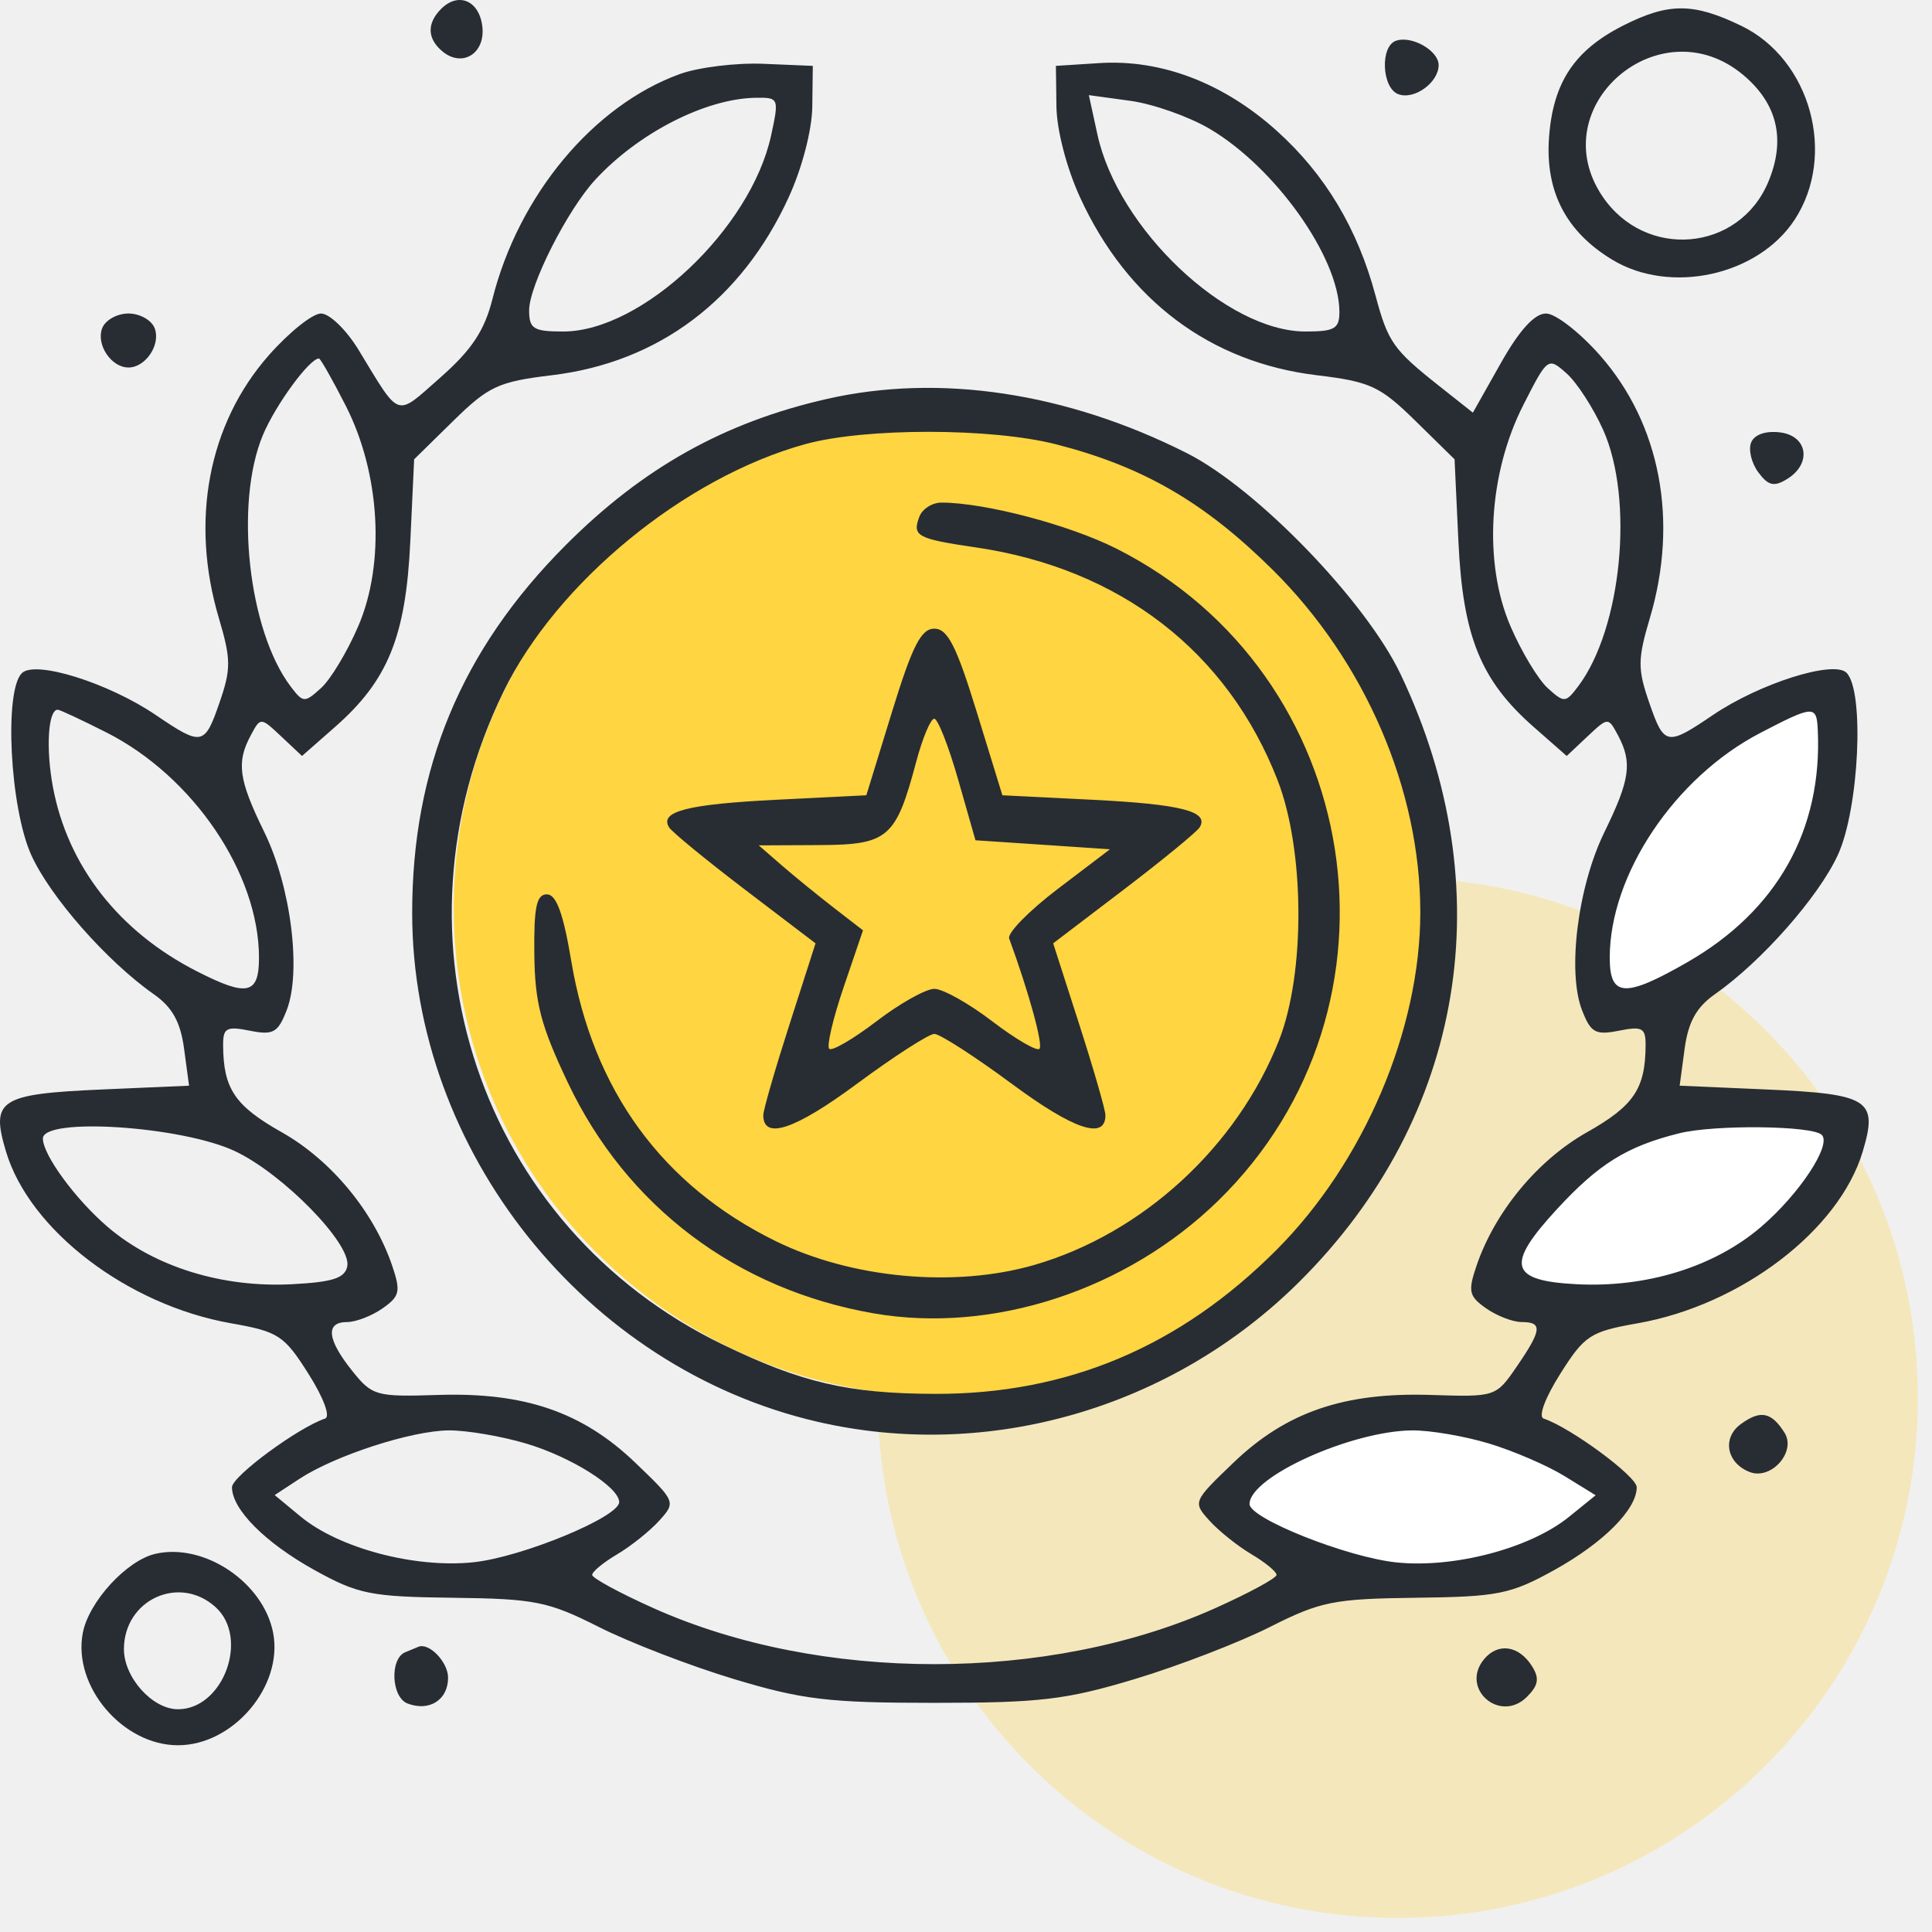
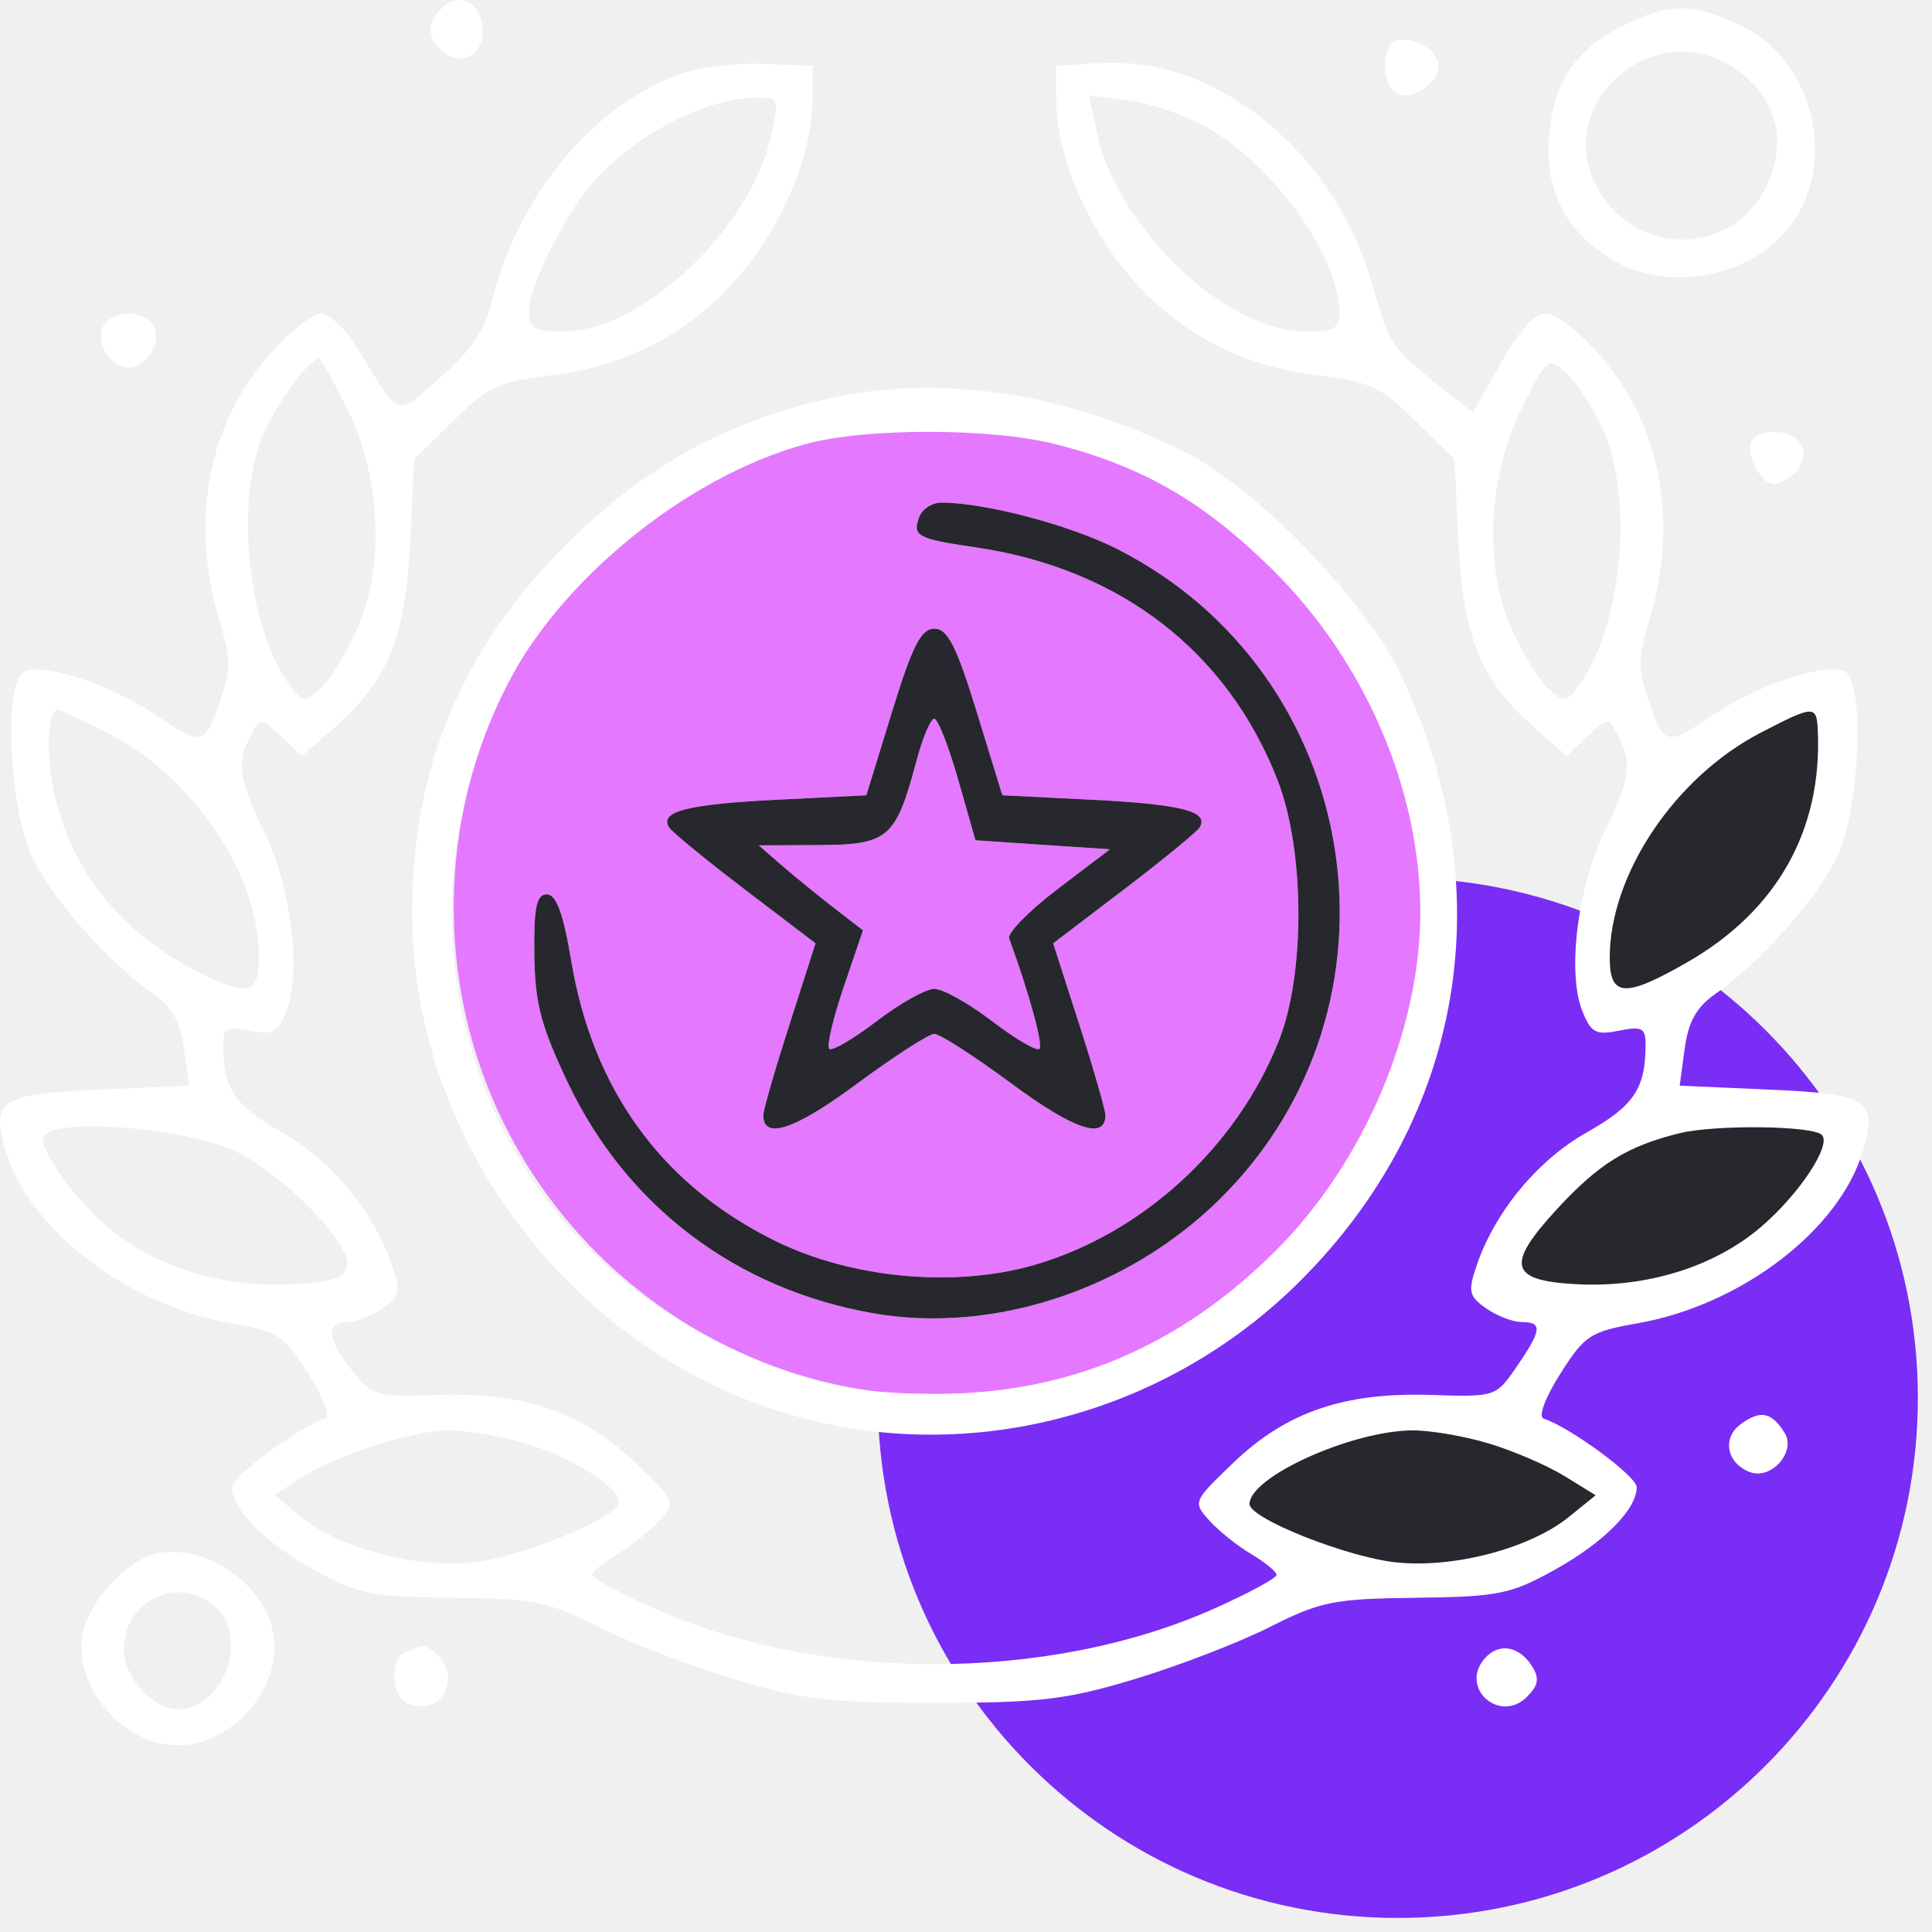
<svg xmlns="http://www.w3.org/2000/svg" width="41" height="41" viewBox="0 0 41 41" fill="none">
-   <circle opacity="0.3" cx="29.663" cy="29.665" r="11.037" fill="#FFD541" />
-   <path d="M20 29.629C25.727 29.629 30.37 24.986 30.37 19.258C30.37 13.531 25.727 8.888 20 8.888C14.272 8.888 9.629 13.531 9.629 19.258C9.629 24.986 14.272 29.629 20 29.629Z" fill="#FFD541" />
-   <path d="M25.926 31.852C29.63 28.149 34.074 31.482 34.074 31.482C33.086 32.84 30.074 34.815 25.926 31.852Z" fill="white" />
-   <path d="M31.809 26.993C33.769 21.915 39.228 23.6 39.228 23.6C38.854 25.325 36.846 28.418 31.809 26.993Z" fill="white" />
-   <path d="M34.229 21.299C33.439 16.314 38.517 14.524 38.517 14.524C39.015 16.053 38.854 19.549 34.229 21.299Z" fill="white" />
-   <path fill-rule="evenodd" clip-rule="evenodd" d="M9.362 0.188C9.055 0.496 9.065 0.821 9.39 1.091C9.811 1.441 10.303 1.134 10.236 0.563C10.172 0.013 9.728 -0.178 9.362 0.188ZM34.447 0.542C33.411 1.067 32.959 1.748 32.873 2.913C32.789 4.057 33.228 4.911 34.207 5.507C35.439 6.259 37.305 5.853 38.085 4.663C38.982 3.293 38.424 1.26 36.955 0.549C35.936 0.056 35.413 0.054 34.447 0.542ZM29.622 0.866C29.285 0.987 29.324 1.865 29.672 1.998C30.009 2.128 30.53 1.753 30.53 1.381C30.53 1.073 29.956 0.747 29.622 0.866ZM36.998 1.594C37.722 2.203 37.9 2.966 37.526 3.86C36.906 5.344 34.92 5.518 34.008 4.169C32.72 2.263 35.228 0.104 36.998 1.594ZM14.428 1.571C12.591 2.237 11.005 4.142 10.45 6.348C10.281 7.017 10.009 7.426 9.349 8.008C8.381 8.86 8.509 8.903 7.608 7.423C7.35 6.999 6.992 6.653 6.812 6.653C6.632 6.653 6.133 7.053 5.703 7.541C4.421 8.997 4.031 11.051 4.644 13.115C4.904 13.992 4.906 14.197 4.656 14.917C4.342 15.826 4.284 15.837 3.308 15.175C2.299 14.49 0.744 14.004 0.463 14.286C0.084 14.664 0.211 17.138 0.661 18.139C1.059 19.026 2.268 20.401 3.264 21.099C3.657 21.375 3.83 21.687 3.907 22.258L4.012 23.04L2.175 23.12C-0.012 23.215 -0.202 23.338 0.127 24.437C0.627 26.108 2.707 27.695 4.902 28.082C5.909 28.259 6.03 28.338 6.546 29.155C6.866 29.66 7.017 30.065 6.899 30.104C6.327 30.295 4.923 31.33 4.923 31.561C4.923 32.032 5.628 32.739 6.673 33.319C7.602 33.833 7.867 33.886 9.609 33.907C11.35 33.928 11.632 33.984 12.706 34.526C13.355 34.854 14.643 35.351 15.568 35.63C17.029 36.071 17.586 36.137 19.828 36.137C22.071 36.137 22.628 36.071 24.089 35.63C25.014 35.351 26.302 34.854 26.951 34.526C28.025 33.984 28.308 33.928 30.048 33.907C31.79 33.886 32.055 33.833 32.984 33.319C34.029 32.739 34.734 32.032 34.734 31.561C34.734 31.33 33.33 30.295 32.758 30.104C32.64 30.065 32.791 29.66 33.111 29.155C33.627 28.338 33.748 28.259 34.755 28.082C36.95 27.695 39.03 26.108 39.53 24.437C39.859 23.338 39.669 23.215 37.482 23.12L35.645 23.04L35.75 22.258C35.827 21.687 36 21.375 36.393 21.099C37.383 20.406 38.597 19.029 39.004 18.139C39.453 17.16 39.571 14.662 39.186 14.277C38.914 14.005 37.341 14.502 36.349 15.175C35.373 15.837 35.316 15.826 35.001 14.917C34.751 14.197 34.753 13.992 35.013 13.115C35.626 11.051 35.236 8.997 33.954 7.541C33.524 7.053 33.009 6.653 32.809 6.653C32.566 6.653 32.245 7.005 31.85 7.705L31.257 8.757L30.54 8.19C29.567 7.419 29.456 7.261 29.191 6.274C28.811 4.851 28.119 3.697 27.095 2.776C25.964 1.759 24.643 1.255 23.329 1.339L22.408 1.398L22.419 2.258C22.425 2.758 22.635 3.567 22.922 4.192C23.922 6.369 25.683 7.691 27.946 7.963C29.081 8.1 29.287 8.196 30.037 8.931L30.868 9.747L30.95 11.496C31.045 13.509 31.423 14.44 32.547 15.427L33.248 16.043L33.688 15.629C34.127 15.217 34.128 15.217 34.336 15.604C34.644 16.181 34.594 16.543 34.048 17.659C33.483 18.815 33.256 20.621 33.573 21.438C33.759 21.917 33.859 21.972 34.356 21.873C34.852 21.774 34.925 21.814 34.922 22.184C34.917 23.106 34.672 23.468 33.675 24.03C32.629 24.621 31.726 25.713 31.335 26.858C31.149 27.406 31.172 27.509 31.539 27.766C31.766 27.925 32.105 28.056 32.292 28.056C32.739 28.056 32.721 28.223 32.188 29C31.747 29.644 31.738 29.647 30.366 29.603C28.528 29.543 27.298 29.964 26.179 31.037C25.315 31.865 25.31 31.876 25.668 32.272C25.866 32.491 26.268 32.812 26.559 32.984C26.851 33.157 27.09 33.353 27.09 33.422C27.09 33.49 26.501 33.809 25.782 34.131C22.248 35.711 17.409 35.711 13.876 34.131C13.156 33.809 12.567 33.49 12.567 33.422C12.567 33.353 12.806 33.157 13.098 32.984C13.389 32.812 13.791 32.491 13.989 32.272C14.347 31.876 14.342 31.865 13.478 31.037C12.359 29.965 11.129 29.543 9.294 29.603C7.98 29.645 7.899 29.623 7.473 29.09C6.94 28.425 6.902 28.056 7.365 28.056C7.552 28.056 7.891 27.925 8.118 27.766C8.485 27.509 8.508 27.406 8.322 26.858C7.932 25.713 7.028 24.621 5.982 24.03C4.985 23.468 4.74 23.106 4.735 22.184C4.732 21.814 4.806 21.774 5.301 21.873C5.798 21.972 5.898 21.917 6.084 21.438C6.401 20.621 6.175 18.815 5.609 17.659C5.063 16.543 5.013 16.181 5.322 15.604C5.529 15.217 5.53 15.217 5.969 15.629L6.409 16.043L7.11 15.427C8.234 14.44 8.612 13.509 8.707 11.496L8.789 9.747L9.62 8.931C10.37 8.196 10.576 8.1 11.711 7.963C13.974 7.691 15.735 6.369 16.735 4.192C17.022 3.567 17.233 2.758 17.238 2.258L17.249 1.398L16.198 1.354C15.62 1.33 14.823 1.428 14.428 1.571ZM16.363 2.879C15.933 4.855 13.621 7.035 11.954 7.035C11.321 7.035 11.229 6.979 11.229 6.586C11.229 6.059 12.039 4.458 12.631 3.816C13.548 2.821 14.972 2.093 16.034 2.075C16.529 2.067 16.536 2.083 16.363 2.879ZM25.663 2.729C27.054 3.544 28.412 5.452 28.424 6.605C28.427 6.976 28.328 7.035 27.703 7.035C26.026 7.035 23.724 4.854 23.289 2.855L23.107 2.019L23.984 2.139C24.467 2.205 25.222 2.471 25.663 2.729ZM2.169 6.964C2.035 7.313 2.36 7.799 2.726 7.799C3.091 7.799 3.416 7.313 3.282 6.964C3.216 6.793 2.966 6.653 2.726 6.653C2.485 6.653 2.235 6.793 2.169 6.964ZM7.338 8.612C8.07 10.048 8.178 11.952 7.603 13.288C7.371 13.828 7.016 14.419 6.813 14.602C6.463 14.919 6.433 14.917 6.168 14.568C5.271 13.382 4.973 10.684 5.578 9.235C5.847 8.593 6.567 7.608 6.769 7.608C6.801 7.608 7.057 8.06 7.338 8.612ZM34.022 9.124C34.683 10.603 34.415 13.343 33.489 14.568C33.224 14.917 33.194 14.919 32.844 14.602C32.642 14.419 32.286 13.828 32.054 13.288C31.476 11.945 31.587 10.049 32.328 8.593C32.843 7.581 32.852 7.575 33.245 7.924C33.464 8.118 33.813 8.658 34.022 9.124ZM17.549 8.466C15.367 8.962 13.637 9.931 11.997 11.577C9.789 13.792 8.743 16.307 8.747 19.388C8.755 24.428 12.424 29.03 17.344 30.171C20.984 31.015 24.878 29.884 27.577 27.198C31.082 23.712 31.89 18.867 29.725 14.313C28.988 12.761 26.67 10.363 25.183 9.614C22.632 8.328 19.937 7.923 17.549 8.466ZM22.416 9.43C24.262 9.904 25.558 10.656 27.011 12.095C28.97 14.037 30.141 16.756 30.141 19.361C30.141 21.856 28.944 24.666 27.09 26.524C25.036 28.583 22.648 29.589 19.836 29.58C18.005 29.574 17.008 29.342 15.338 28.533C10.18 26.036 8.129 19.928 10.685 14.679C11.816 12.356 14.533 10.128 17.094 9.424C18.364 9.075 21.046 9.078 22.416 9.43ZM37.16 9.395C37.101 9.548 37.171 9.832 37.316 10.026C37.525 10.307 37.648 10.336 37.923 10.167C38.457 9.84 38.363 9.244 37.768 9.175C37.463 9.139 37.225 9.225 37.16 9.395ZM19.512 10.961C19.353 11.376 19.456 11.433 20.716 11.618C23.773 12.067 26.053 13.829 27.114 16.561C27.689 18.045 27.703 20.654 27.142 22.078C26.253 24.335 24.25 26.175 21.957 26.842C20.262 27.334 18.076 27.133 16.456 26.336C14.053 25.153 12.582 23.136 12.123 20.394C11.954 19.384 11.806 18.979 11.605 18.979C11.386 18.979 11.328 19.252 11.339 20.241C11.35 21.283 11.475 21.763 12.052 22.978C13.3 25.606 15.633 27.366 18.539 27.871C21.066 28.31 23.904 27.382 25.854 25.479C30.063 21.369 28.96 14.302 23.695 11.644C22.69 11.137 20.901 10.666 19.979 10.666C19.784 10.666 19.575 10.799 19.512 10.961ZM18.929 15.109L18.385 16.877L16.479 16.972C14.582 17.067 13.99 17.22 14.199 17.558C14.26 17.656 14.984 18.25 15.808 18.878L17.307 20.019L16.753 21.744C16.448 22.693 16.198 23.558 16.198 23.666C16.198 24.198 16.868 23.974 18.177 23.006C18.969 22.42 19.712 21.941 19.828 21.941C19.945 21.941 20.688 22.42 21.48 23.006C22.789 23.974 23.459 24.198 23.459 23.666C23.459 23.558 23.21 22.693 22.905 21.744L22.35 20.019L23.849 18.878C24.673 18.25 25.397 17.656 25.458 17.558C25.667 17.22 25.075 17.067 23.178 16.972L21.272 16.877L20.728 15.109C20.297 13.708 20.11 13.341 19.828 13.341C19.547 13.341 19.36 13.708 18.929 15.109ZM2.261 15.545C4.103 16.479 5.496 18.537 5.496 20.323C5.496 21.106 5.25 21.16 4.177 20.612C2.522 19.768 1.436 18.377 1.123 16.701C0.97 15.881 1.021 15.061 1.225 15.061C1.269 15.061 1.735 15.279 2.261 15.545ZM38.576 15.491C38.676 17.612 37.712 19.328 35.806 20.421C34.482 21.181 34.161 21.162 34.161 20.323C34.161 18.559 35.54 16.499 37.354 15.555C38.49 14.964 38.551 14.961 38.576 15.491ZM20.333 16.542L20.701 17.832L22.128 17.927L23.555 18.023L22.447 18.865C21.838 19.328 21.374 19.801 21.416 19.916C21.834 21.055 22.141 22.176 22.059 22.258C22.003 22.314 21.552 22.051 21.056 21.673C20.561 21.294 20.009 20.985 19.828 20.985C19.648 20.985 19.096 21.294 18.601 21.673C18.105 22.051 17.654 22.314 17.597 22.257C17.54 22.2 17.678 21.611 17.904 20.948L18.314 19.743L17.696 19.265C17.356 19.002 16.858 18.597 16.59 18.364L16.102 17.94L17.388 17.934C18.85 17.927 19.012 17.788 19.445 16.16C19.578 15.661 19.75 15.252 19.826 15.252C19.902 15.252 20.13 15.833 20.333 16.542ZM4.984 24.428C6.005 24.908 7.46 26.397 7.37 26.87C7.322 27.124 7.063 27.208 6.199 27.253C4.713 27.331 3.275 26.884 2.285 26.037C1.603 25.453 0.91 24.508 0.91 24.162C0.91 23.704 3.853 23.897 4.984 24.428ZM38.661 24.084C38.874 24.297 38.186 25.34 37.372 26.037C36.383 26.884 34.944 27.331 33.458 27.253C32.032 27.179 31.945 26.849 33.04 25.661C33.928 24.698 34.526 24.326 35.636 24.05C36.387 23.863 38.463 23.886 38.661 24.084ZM36.941 30.223C36.54 30.516 36.641 31.05 37.133 31.239C37.589 31.414 38.125 30.808 37.87 30.404C37.592 29.963 37.358 29.917 36.941 30.223ZM11.168 30.635C12.12 30.918 13.14 31.56 13.14 31.877C13.14 32.194 11.069 33.048 10.043 33.154C8.801 33.283 7.194 32.856 6.379 32.183L5.829 31.728L6.355 31.383C7.112 30.887 8.729 30.362 9.522 30.355C9.898 30.352 10.638 30.477 11.168 30.635ZM31.594 30.632C32.112 30.788 32.835 31.099 33.2 31.324L33.862 31.732L33.295 32.191C32.471 32.858 30.86 33.283 29.636 33.157C28.591 33.049 26.517 32.225 26.517 31.918C26.517 31.343 28.673 30.367 29.97 30.355C30.345 30.352 31.076 30.476 31.594 30.632ZM3.299 32.974C2.687 33.114 1.88 33.994 1.756 34.659C1.544 35.788 2.605 37.037 3.777 37.037C4.948 37.037 6.009 35.788 5.798 34.659C5.596 33.585 4.338 32.737 3.299 32.974ZM4.574 34.105C5.296 34.758 4.739 36.273 3.777 36.273C3.235 36.273 2.63 35.6 2.63 34.998C2.63 33.949 3.805 33.409 4.574 34.105ZM8.602 35.062C8.267 35.197 8.303 36.018 8.649 36.151C9.111 36.328 9.509 36.075 9.509 35.604C9.509 35.267 9.097 34.845 8.873 34.95C8.855 34.958 8.733 35.009 8.602 35.062ZM31.494 35.211C30.978 35.833 31.832 36.581 32.405 36.009C32.648 35.765 32.673 35.616 32.513 35.361C32.234 34.918 31.791 34.853 31.494 35.211Z" fill="#282D33" />
+   <g clip-path="url(#clip0)">
+     <path d="M29.663 40.702C35.759 40.702 40.7 35.761 40.7 29.665C40.7 23.57 35.759 18.629 29.663 18.629C23.568 18.629 18.627 23.57 18.627 29.665C18.627 35.761 23.568 40.702 29.663 40.702Z" fill="#7A2DF4" />
+     <path d="M20 29.628C25.727 29.628 30.37 24.985 30.37 19.258C30.37 13.531 25.727 8.888 20 8.888C14.272 8.888 9.629 13.531 9.629 19.258C9.629 24.985 14.272 29.628 20 29.628Z" fill="#E478FF" />
+     <path d="M25.926 31.852C29.63 28.149 34.074 31.482 34.074 31.482C33.086 32.84 30.074 34.815 25.926 31.852Z" fill="#27272E" />
+     <path d="M31.81 26.993C33.769 21.915 39.228 23.6 39.228 23.6C38.854 25.325 36.846 28.418 31.81 26.993Z" fill="#27272E" />
+     <path d="M34.229 21.299C33.439 16.313 38.517 14.523 38.517 14.523C39.015 16.053 38.854 19.548 34.229 21.299Z" fill="#27272E" />
+     <path fill-rule="evenodd" clip-rule="evenodd" d="M9.362 0.188C9.055 0.496 9.065 0.821 9.39 1.091C9.811 1.441 10.303 1.134 10.236 0.563C10.172 0.013 9.728 -0.178 9.362 0.188ZM34.447 0.542C33.411 1.067 32.959 1.748 32.873 2.913C32.789 4.057 33.228 4.911 34.207 5.507C35.439 6.259 37.305 5.853 38.085 4.663C38.983 3.293 38.424 1.26 36.955 0.549C35.936 0.056 35.413 0.054 34.447 0.542ZM29.622 0.866C29.285 0.987 29.324 1.865 29.672 1.998C30.009 2.128 30.53 1.753 30.53 1.381C30.53 1.073 29.956 0.747 29.622 0.866ZM36.998 1.594C37.722 2.203 37.9 2.966 37.526 3.86C36.906 5.344 34.92 5.518 34.008 4.169C32.721 2.263 35.228 0.104 36.998 1.594ZM14.428 1.571C12.591 2.237 11.005 4.142 10.45 6.348C10.281 7.017 10.01 7.426 9.349 8.008C8.381 8.86 8.509 8.903 7.608 7.423C7.35 6.999 6.992 6.653 6.812 6.653C6.632 6.653 6.133 7.053 5.703 7.541C4.421 8.997 4.031 11.051 4.644 13.115C4.904 13.992 4.906 14.197 4.656 14.917C4.342 15.826 4.284 15.837 3.308 15.175C2.299 14.49 0.744 14.004 0.463 14.286C0.084 14.664 0.211 17.138 0.661 18.139C1.059 19.026 2.268 20.401 3.264 21.099C3.657 21.375 3.83 21.687 3.907 22.258L4.012 23.04L2.175 23.12C-0.012 23.215 -0.202 23.338 0.127 24.437C0.627 26.108 2.707 27.695 4.902 28.082C5.909 28.259 6.03 28.338 6.547 29.155C6.866 29.66 7.017 30.065 6.899 30.104C6.327 30.295 4.923 31.33 4.923 31.561C4.923 32.032 5.628 32.739 6.673 33.319C7.602 33.833 7.867 33.886 9.609 33.907C11.35 33.928 11.632 33.984 12.706 34.526C13.355 34.854 14.643 35.351 15.568 35.63C17.029 36.071 17.587 36.137 19.829 36.137C22.071 36.137 22.628 36.071 24.09 35.63C25.014 35.351 26.302 34.854 26.951 34.526C28.025 33.984 28.308 33.928 30.048 33.907C31.79 33.886 32.056 33.833 32.984 33.319C34.029 32.739 34.734 32.032 34.734 31.561C34.734 31.33 33.33 30.295 32.758 30.104C32.64 30.065 32.791 29.66 33.111 29.155C33.627 28.338 33.748 28.259 34.755 28.082C36.95 27.695 39.03 26.108 39.53 24.437C39.86 23.338 39.669 23.215 37.482 23.12L35.646 23.04L35.751 22.258C35.827 21.687 36 21.375 36.394 21.099C37.383 20.406 38.597 19.029 39.005 18.139C39.453 17.16 39.571 14.662 39.186 14.277C38.914 14.005 37.341 14.502 36.35 15.175C35.373 15.837 35.316 15.826 35.001 14.917C34.751 14.197 34.753 13.992 35.013 13.115C35.626 11.051 35.236 8.997 33.954 7.541C33.524 7.053 33.009 6.653 32.809 6.653C32.566 6.653 32.245 7.005 31.85 7.705L31.257 8.757L30.541 8.19C29.567 7.419 29.456 7.261 29.192 6.274C28.811 4.851 28.119 3.697 27.095 2.776C25.964 1.759 24.643 1.255 23.329 1.339L22.408 1.398L22.419 2.258C22.425 2.758 22.635 3.567 22.922 4.192C23.922 6.369 25.683 7.691 27.946 7.963C29.081 8.1 29.288 8.196 30.037 8.931L30.868 9.747L30.95 11.496C31.045 13.509 31.423 14.44 32.547 15.427L33.248 16.043L33.688 15.629C34.127 15.217 34.128 15.217 34.336 15.604C34.644 16.181 34.594 16.543 34.048 17.659C33.483 18.815 33.256 20.621 33.573 21.438C33.76 21.917 33.859 21.972 34.356 21.873C34.852 21.774 34.925 21.814 34.922 22.184C34.917 23.106 34.672 23.468 33.676 24.03C32.629 24.621 31.726 25.713 31.336 26.858C31.149 27.406 31.172 27.509 31.539 27.766C31.767 27.925 32.105 28.056 32.292 28.056C32.739 28.056 32.721 28.223 32.188 29C31.747 29.644 31.738 29.647 30.366 29.603C28.528 29.543 27.299 29.964 26.179 31.037C25.315 31.865 25.31 31.876 25.668 32.272C25.866 32.491 26.268 32.812 26.56 32.984C26.851 33.157 27.09 33.353 27.09 33.422C27.09 33.49 26.501 33.809 25.782 34.131C22.248 35.711 17.409 35.711 13.876 34.131C13.156 33.809 12.567 33.49 12.567 33.422C12.567 33.353 12.806 33.157 13.098 32.984C13.389 32.812 13.791 32.491 13.989 32.272C14.347 31.876 14.342 31.865 13.478 31.037C12.359 29.965 11.129 29.543 9.294 29.603C7.98 29.645 7.899 29.623 7.473 29.09C6.94 28.425 6.902 28.056 7.365 28.056C7.552 28.056 7.891 27.925 8.118 27.766C8.485 27.509 8.508 27.406 8.322 26.858C7.932 25.713 7.028 24.621 5.982 24.03C4.985 23.468 4.74 23.106 4.735 22.184C4.732 21.814 4.806 21.774 5.301 21.873C5.798 21.972 5.898 21.917 6.084 21.438C6.401 20.621 6.175 18.815 5.609 17.659C5.063 16.543 5.013 16.181 5.322 15.604C5.529 15.217 5.53 15.217 5.969 15.629L6.409 16.043L7.11 15.427C8.234 14.44 8.612 13.509 8.707 11.496L8.789 9.747L9.62 8.931C10.37 8.196 10.576 8.1 11.711 7.963C13.974 7.691 15.735 6.369 16.735 4.192C17.022 3.567 17.233 2.758 17.238 2.258L17.249 1.398L16.198 1.354C15.62 1.33 14.823 1.428 14.428 1.571ZM16.363 2.879C15.933 4.855 13.621 7.035 11.954 7.035C11.321 7.035 11.229 6.979 11.229 6.586C11.229 6.059 12.039 4.458 12.631 3.816C13.548 2.821 14.972 2.093 16.034 2.075C16.53 2.067 16.536 2.083 16.363 2.879ZM25.663 2.729C27.054 3.544 28.412 5.452 28.424 6.605C28.427 6.976 28.328 7.035 27.703 7.035C26.027 7.035 23.724 4.854 23.289 2.855L23.107 2.019L23.984 2.139C24.467 2.205 25.222 2.471 25.663 2.729ZM2.17 6.964C2.036 7.313 2.36 7.799 2.726 7.799C3.092 7.799 3.416 7.313 3.282 6.964C3.216 6.793 2.966 6.653 2.726 6.653C2.485 6.653 2.235 6.793 2.17 6.964ZM7.338 8.612C8.07 10.048 8.178 11.952 7.603 13.288C7.371 13.828 7.016 14.419 6.813 14.602C6.463 14.919 6.433 14.917 6.168 14.568C5.271 13.382 4.973 10.684 5.578 9.235C5.847 8.593 6.567 7.608 6.769 7.608C6.801 7.608 7.058 8.06 7.338 8.612ZM34.022 9.124C34.683 10.603 34.415 13.343 33.489 14.568C33.225 14.917 33.194 14.919 32.844 14.602C32.642 14.419 32.286 13.828 32.054 13.288C31.476 11.945 31.587 10.049 32.328 8.593C32.843 7.581 32.852 7.575 33.246 7.924C33.464 8.118 33.813 8.658 34.022 9.124ZM17.549 8.466C15.367 8.962 13.637 9.931 11.997 11.577C9.789 13.792 8.743 16.307 8.747 19.388C8.755 24.428 12.424 29.03 17.344 30.171C20.984 31.015 24.878 29.884 27.578 27.198C31.082 23.712 31.89 18.867 29.725 14.313C28.988 12.761 26.67 10.363 25.183 9.614C22.632 8.328 19.937 7.923 17.549 8.466ZM22.416 9.43C24.263 9.904 25.558 10.656 27.011 12.095C28.97 14.037 30.141 16.756 30.141 19.361C30.141 21.856 28.944 24.666 27.09 26.524C25.036 28.583 22.648 29.589 19.836 29.58C18.005 29.574 17.009 29.342 15.338 28.533C10.18 26.036 8.129 19.928 10.685 14.679C11.816 12.356 14.533 10.128 17.094 9.424C18.364 9.075 21.047 9.078 22.416 9.43ZM37.16 9.395C37.102 9.548 37.172 9.832 37.316 10.026C37.525 10.307 37.649 10.336 37.924 10.167C38.457 9.84 38.364 9.244 37.768 9.175C37.463 9.139 37.225 9.225 37.16 9.395ZM19.512 10.961C19.353 11.376 19.457 11.433 20.716 11.618C23.773 12.067 26.054 13.829 27.114 16.561C27.689 18.045 27.703 20.654 27.142 22.078C26.253 24.335 24.25 26.175 21.957 26.842C20.263 27.334 18.076 27.133 16.456 26.336C14.053 25.153 12.582 23.136 12.123 20.394C11.954 19.384 11.806 18.979 11.606 18.979C11.386 18.979 11.328 19.252 11.339 20.241C11.35 21.283 11.476 21.763 12.052 22.978C13.3 25.606 15.633 27.366 18.539 27.871C21.066 28.31 23.904 27.382 25.854 25.479C30.063 21.369 28.96 14.302 23.695 11.644C22.69 11.137 20.901 10.666 19.979 10.666C19.785 10.666 19.575 10.799 19.512 10.961ZM18.929 15.109L18.385 16.877L16.479 16.972C14.582 17.067 13.99 17.22 14.2 17.558C14.26 17.656 14.984 18.25 15.808 18.878L17.308 20.019L16.753 21.744C16.448 22.693 16.198 23.558 16.198 23.666C16.198 24.198 16.868 23.974 18.177 23.006C18.969 22.42 19.712 21.941 19.829 21.941C19.945 21.941 20.688 22.42 21.48 23.006C22.79 23.974 23.459 24.198 23.459 23.666C23.459 23.558 23.21 22.693 22.905 21.744L22.35 20.019L23.849 18.878C24.673 18.25 25.397 17.656 25.458 17.558C25.667 17.22 25.075 17.067 23.178 16.972L21.272 16.877L20.728 15.109C20.297 13.708 20.11 13.341 19.829 13.341C19.547 13.341 19.36 13.708 18.929 15.109ZM2.261 15.545C4.103 16.479 5.496 18.537 5.496 20.323C5.496 21.106 5.25 21.16 4.177 20.612C2.522 19.768 1.436 18.377 1.123 16.701C0.97 15.881 1.021 15.061 1.225 15.061C1.269 15.061 1.735 15.279 2.261 15.545ZM38.576 15.491C38.676 17.612 37.712 19.328 35.806 20.421C34.482 21.181 34.161 21.162 34.161 20.323C34.161 18.559 35.54 16.499 37.354 15.555C38.49 14.964 38.551 14.961 38.576 15.491ZM20.333 16.542L20.701 17.832L22.128 17.927L23.555 18.023L22.447 18.865C21.838 19.328 21.374 19.801 21.416 19.916C21.834 21.055 22.142 22.176 22.059 22.258C22.003 22.314 21.552 22.051 21.056 21.673C20.561 21.294 20.009 20.985 19.829 20.985C19.649 20.985 19.096 21.294 18.601 21.673C18.105 22.051 17.654 22.314 17.597 22.257C17.54 22.2 17.678 21.611 17.904 20.948L18.314 19.743L17.696 19.265C17.356 19.002 16.858 18.597 16.59 18.364L16.102 17.94L17.388 17.934C18.85 17.927 19.012 17.788 19.445 16.16C19.578 15.661 19.75 15.252 19.826 15.252C19.902 15.252 20.13 15.833 20.333 16.542ZM4.984 24.428C6.005 24.908 7.46 26.397 7.37 26.87C7.322 27.124 7.063 27.208 6.199 27.253C4.713 27.331 3.275 26.884 2.285 26.037C1.603 25.453 0.91 24.508 0.91 24.162C0.91 23.704 3.853 23.897 4.984 24.428ZM38.662 24.084C38.874 24.297 38.186 25.34 37.372 26.037C36.383 26.884 34.945 27.331 33.459 27.253C32.032 27.179 31.945 26.849 33.04 25.661C33.928 24.698 34.526 24.326 35.636 24.05C36.387 23.863 38.464 23.886 38.662 24.084ZM36.941 30.223C36.54 30.516 36.641 31.05 37.133 31.239C37.589 31.414 38.125 30.808 37.87 30.404C37.592 29.963 37.359 29.917 36.941 30.223ZM11.168 30.635C12.12 30.918 13.14 31.56 13.14 31.877C13.14 32.194 11.069 33.048 10.043 33.154C8.801 33.283 7.194 32.856 6.379 32.183L5.829 31.728L6.355 31.383C7.112 30.887 8.729 30.362 9.522 30.355C9.898 30.352 10.638 30.477 11.168 30.635ZM31.594 30.632C32.112 30.788 32.835 31.099 33.2 31.324L33.862 31.732L33.295 32.191C32.471 32.858 30.86 33.283 29.636 33.157C28.591 33.049 26.517 32.225 26.517 31.918C26.517 31.343 28.673 30.367 29.97 30.355C30.345 30.352 31.076 30.476 31.594 30.632ZM3.299 32.974C2.687 33.114 1.88 33.994 1.756 34.659C1.544 35.788 2.605 37.037 3.777 37.037C4.948 37.037 6.01 35.788 5.798 34.659C5.596 33.585 4.338 32.737 3.299 32.974ZM4.574 34.105C5.296 34.758 4.739 36.273 3.777 36.273C3.235 36.273 2.63 35.6 2.63 34.998C2.63 33.949 3.805 33.409 4.574 34.105ZM8.602 35.062C8.267 35.197 8.303 36.018 8.65 36.151C9.111 36.328 9.509 36.075 9.509 35.604C9.509 35.267 9.097 34.845 8.873 34.95C8.855 34.958 8.733 35.009 8.602 35.062ZM31.494 35.211C30.978 35.833 31.832 36.581 32.405 36.009C32.648 35.765 32.673 35.616 32.513 35.361C32.234 34.918 31.791 34.853 31.494 35.211Z" fill="white" />
+     <path fill-rule="evenodd" clip-rule="evenodd" d="M19.512 10.961C19.353 11.377 19.456 11.433 20.716 11.618C23.773 12.067 26.053 13.829 27.114 16.561C27.689 18.045 27.703 20.654 27.142 22.078C26.253 24.335 24.25 26.175 21.957 26.842C20.262 27.334 18.076 27.133 16.456 26.336C14.053 25.153 12.582 23.136 12.123 20.394C11.954 19.384 11.806 18.979 11.605 18.979C11.386 18.979 11.328 19.252 11.339 20.242C11.35 21.283 11.475 21.764 12.052 22.979C13.3 25.606 15.633 27.366 18.539 27.871C21.066 28.31 23.904 27.382 25.854 25.479C30.063 21.369 28.96 14.302 23.695 11.644C22.69 11.137 20.901 10.666 19.979 10.666C19.784 10.666 19.575 10.799 19.512 10.961ZM18.929 15.109L18.385 16.877L16.479 16.972C14.582 17.067 13.99 17.22 14.199 17.559C14.26 17.657 14.984 18.25 15.808 18.878L17.307 20.019L16.753 21.744C16.448 22.693 16.198 23.558 16.198 23.666C16.198 24.198 16.868 23.974 18.177 23.006C18.969 22.42 19.712 21.941 19.828 21.941C19.945 21.941 20.688 22.42 21.48 23.006C22.789 23.974 23.459 24.198 23.459 23.666C23.459 23.558 23.21 22.693 22.905 21.744L22.35 20.019L23.849 18.878C24.673 18.25 25.397 17.657 25.458 17.559C25.667 17.22 25.075 17.067 23.178 16.972L21.272 16.877L20.728 15.109C20.297 13.708 20.11 13.341 19.828 13.341C19.547 13.341 19.36 13.708 18.929 15.109ZM20.333 16.542L20.701 17.832L22.128 17.928L23.555 18.023L22.447 18.865C21.838 19.328 21.374 19.801 21.416 19.916C21.834 21.055 22.141 22.176 22.059 22.258C22.003 22.314 21.552 22.051 21.056 21.673C20.561 21.294 20.009 20.985 19.828 20.985C19.648 20.985 19.096 21.294 18.601 21.673C18.105 22.051 17.654 22.314 17.597 22.257C17.54 22.2 17.678 21.611 17.904 20.948L18.314 19.743L17.696 19.265C17.356 19.003 16.858 18.597 16.59 18.364L16.102 17.94L17.388 17.934C18.85 17.927 19.012 17.788 19.445 16.16C19.578 15.661 19.75 15.252 19.826 15.252C19.902 15.252 20.13 15.833 20.333 16.542Z" fill="#27272E" />
+   </g>
+   <defs>
+     <clipPath id="clip0">
+       <rect width="41" height="41" fill="white" />
+     </clipPath>
+   </defs>
</svg>
